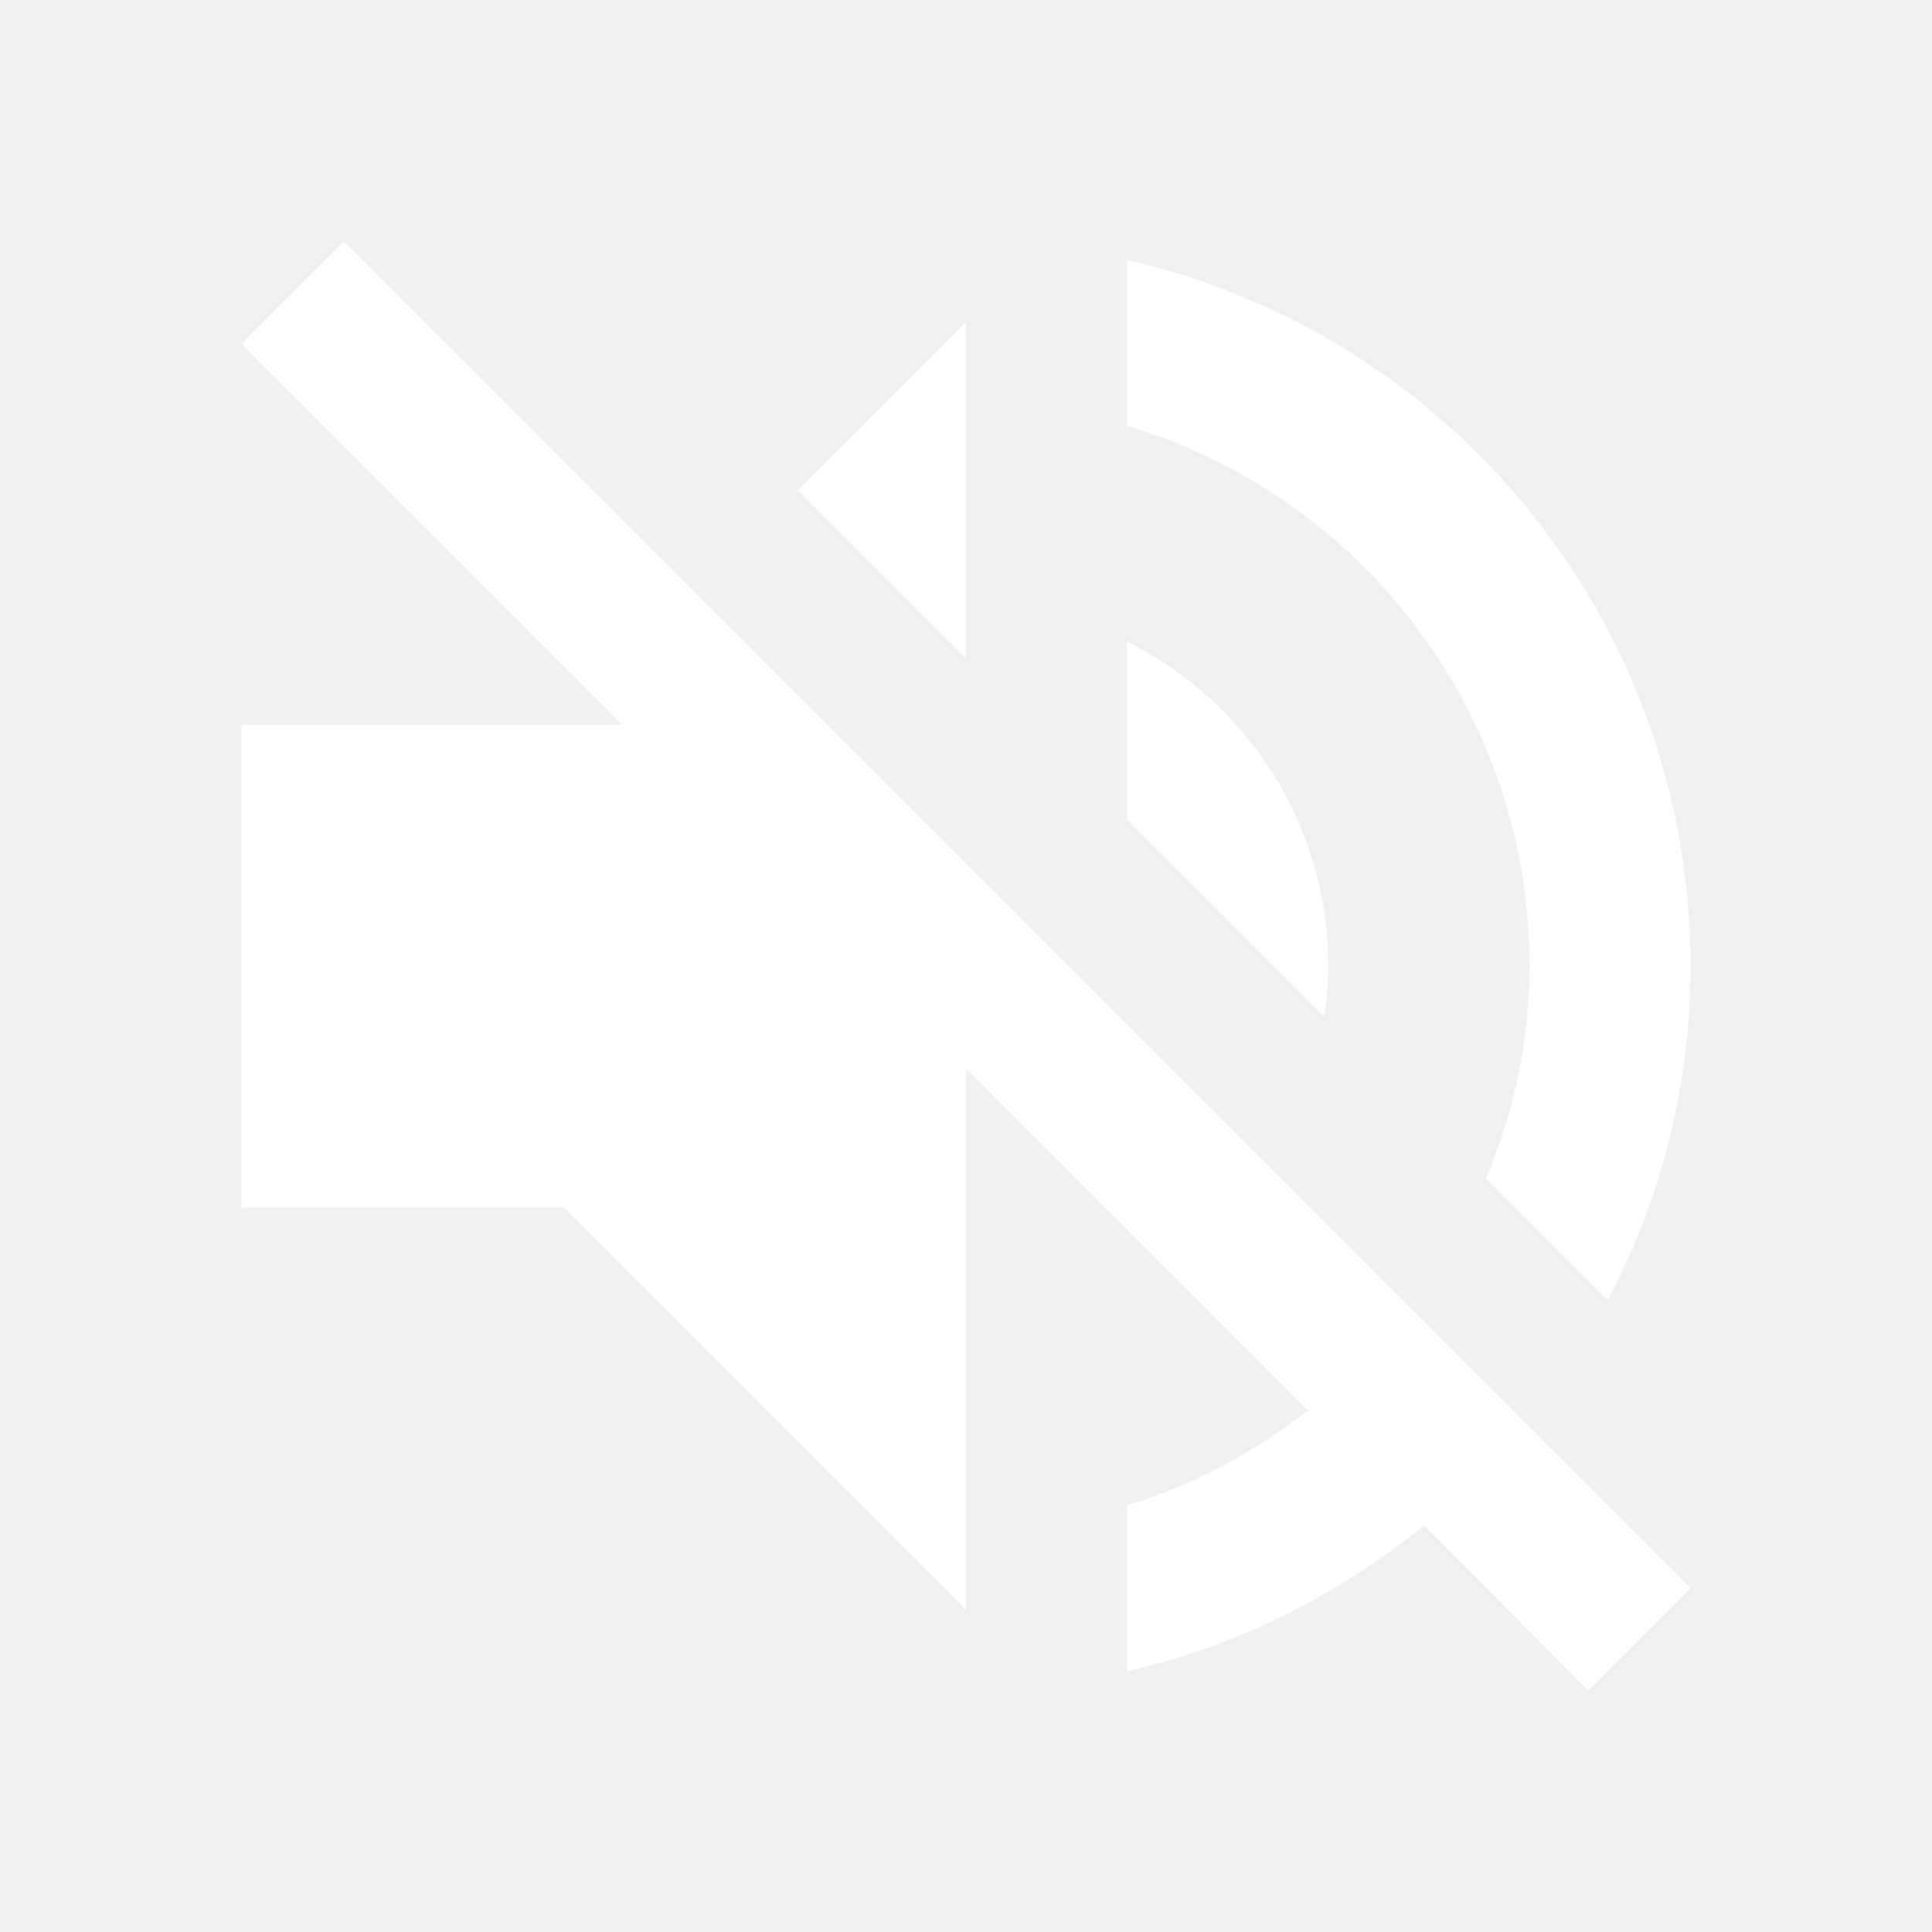
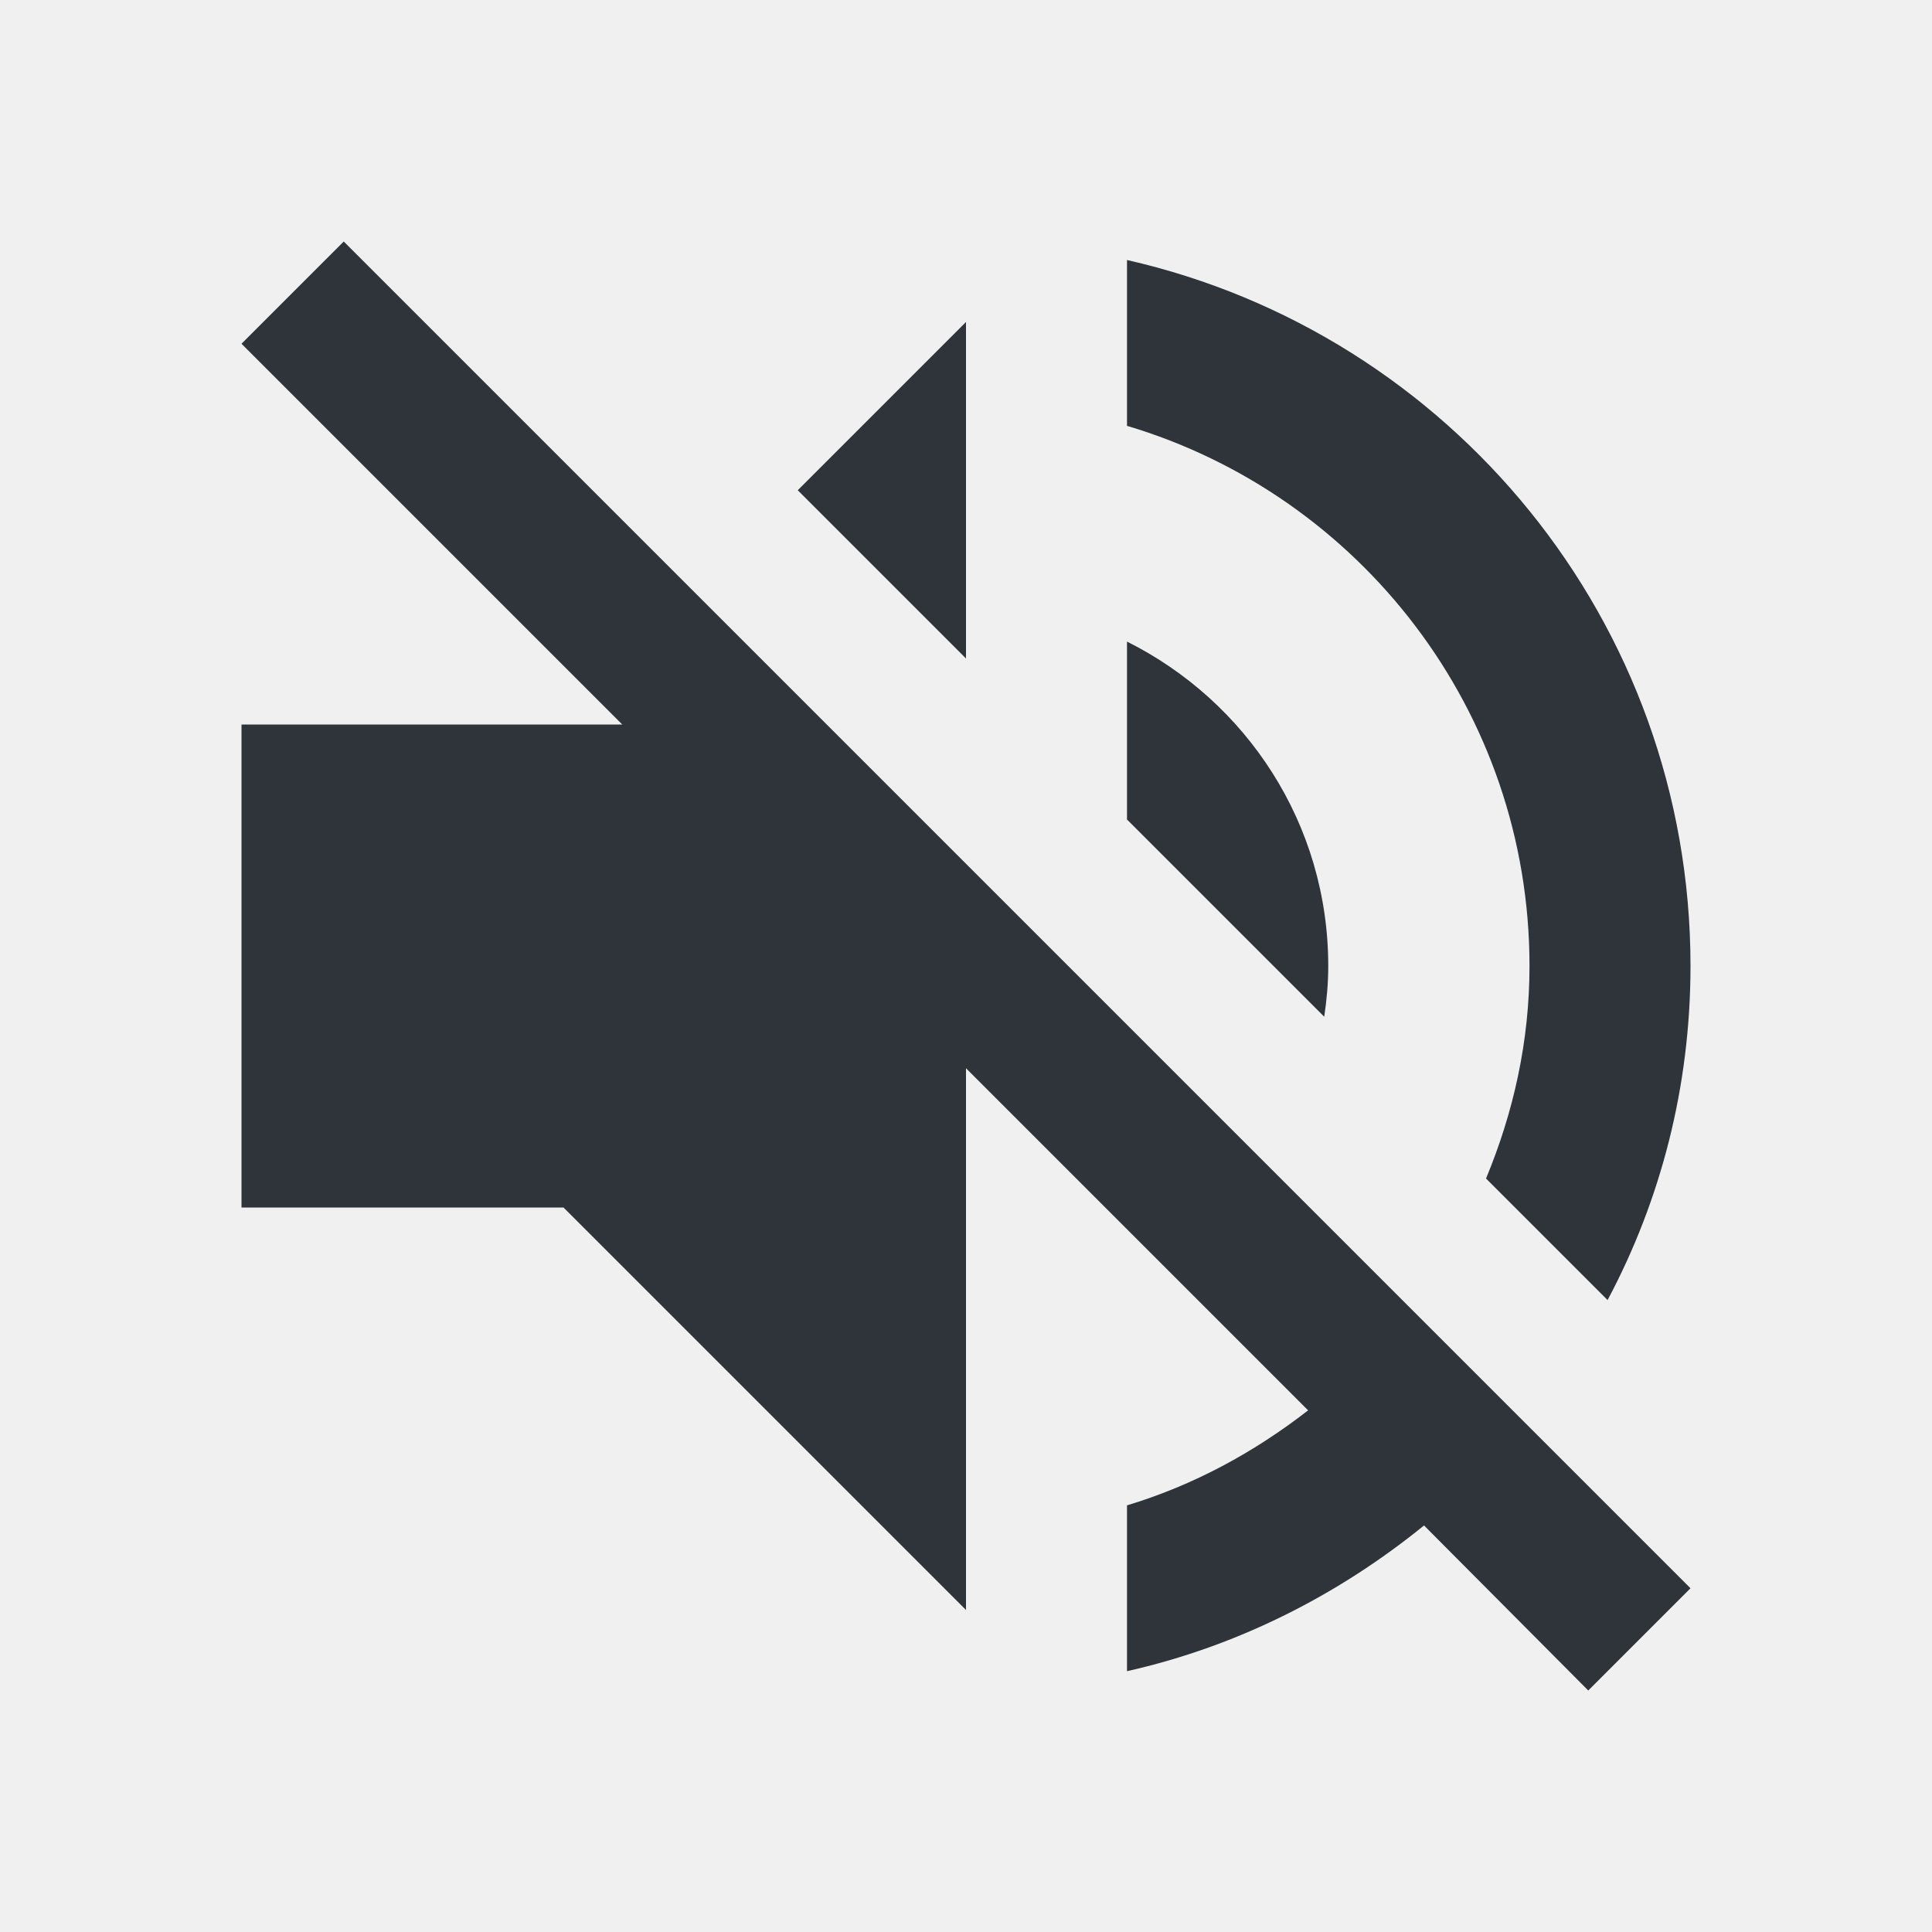
- <svg xmlns="http://www.w3.org/2000/svg" viewBox="0 0 24 24" fill="#FFFFFF">
+ <svg xmlns="http://www.w3.org/2000/svg" viewBox="0 0 24 24" fill="#2F343B">
  <path d="M16.5 12c0-1.77-1.02-3.29-2.5-4.03v2.21l2.45 2.45c.03-.2.05-.41.05-.63zm2.5 0c0 .94-.2 1.82-.54 2.64l1.51 1.51C20.63 14.91 21 13.5 21 12c0-4.28-2.99-7.86-7-8.77v2.06c2.89.86 5 3.54 5 6.71zM4.27 3L3 4.27 7.73 9H3v6h4l5 5v-6.73l4.25 4.25c-.67.52-1.42.93-2.25 1.18v2.06c1.38-.31 2.63-.95 3.69-1.81L19.73 21 21 19.73l-9-9L4.27 3zM12 4L9.91 6.09 12 8.18V4z" />
</svg>
